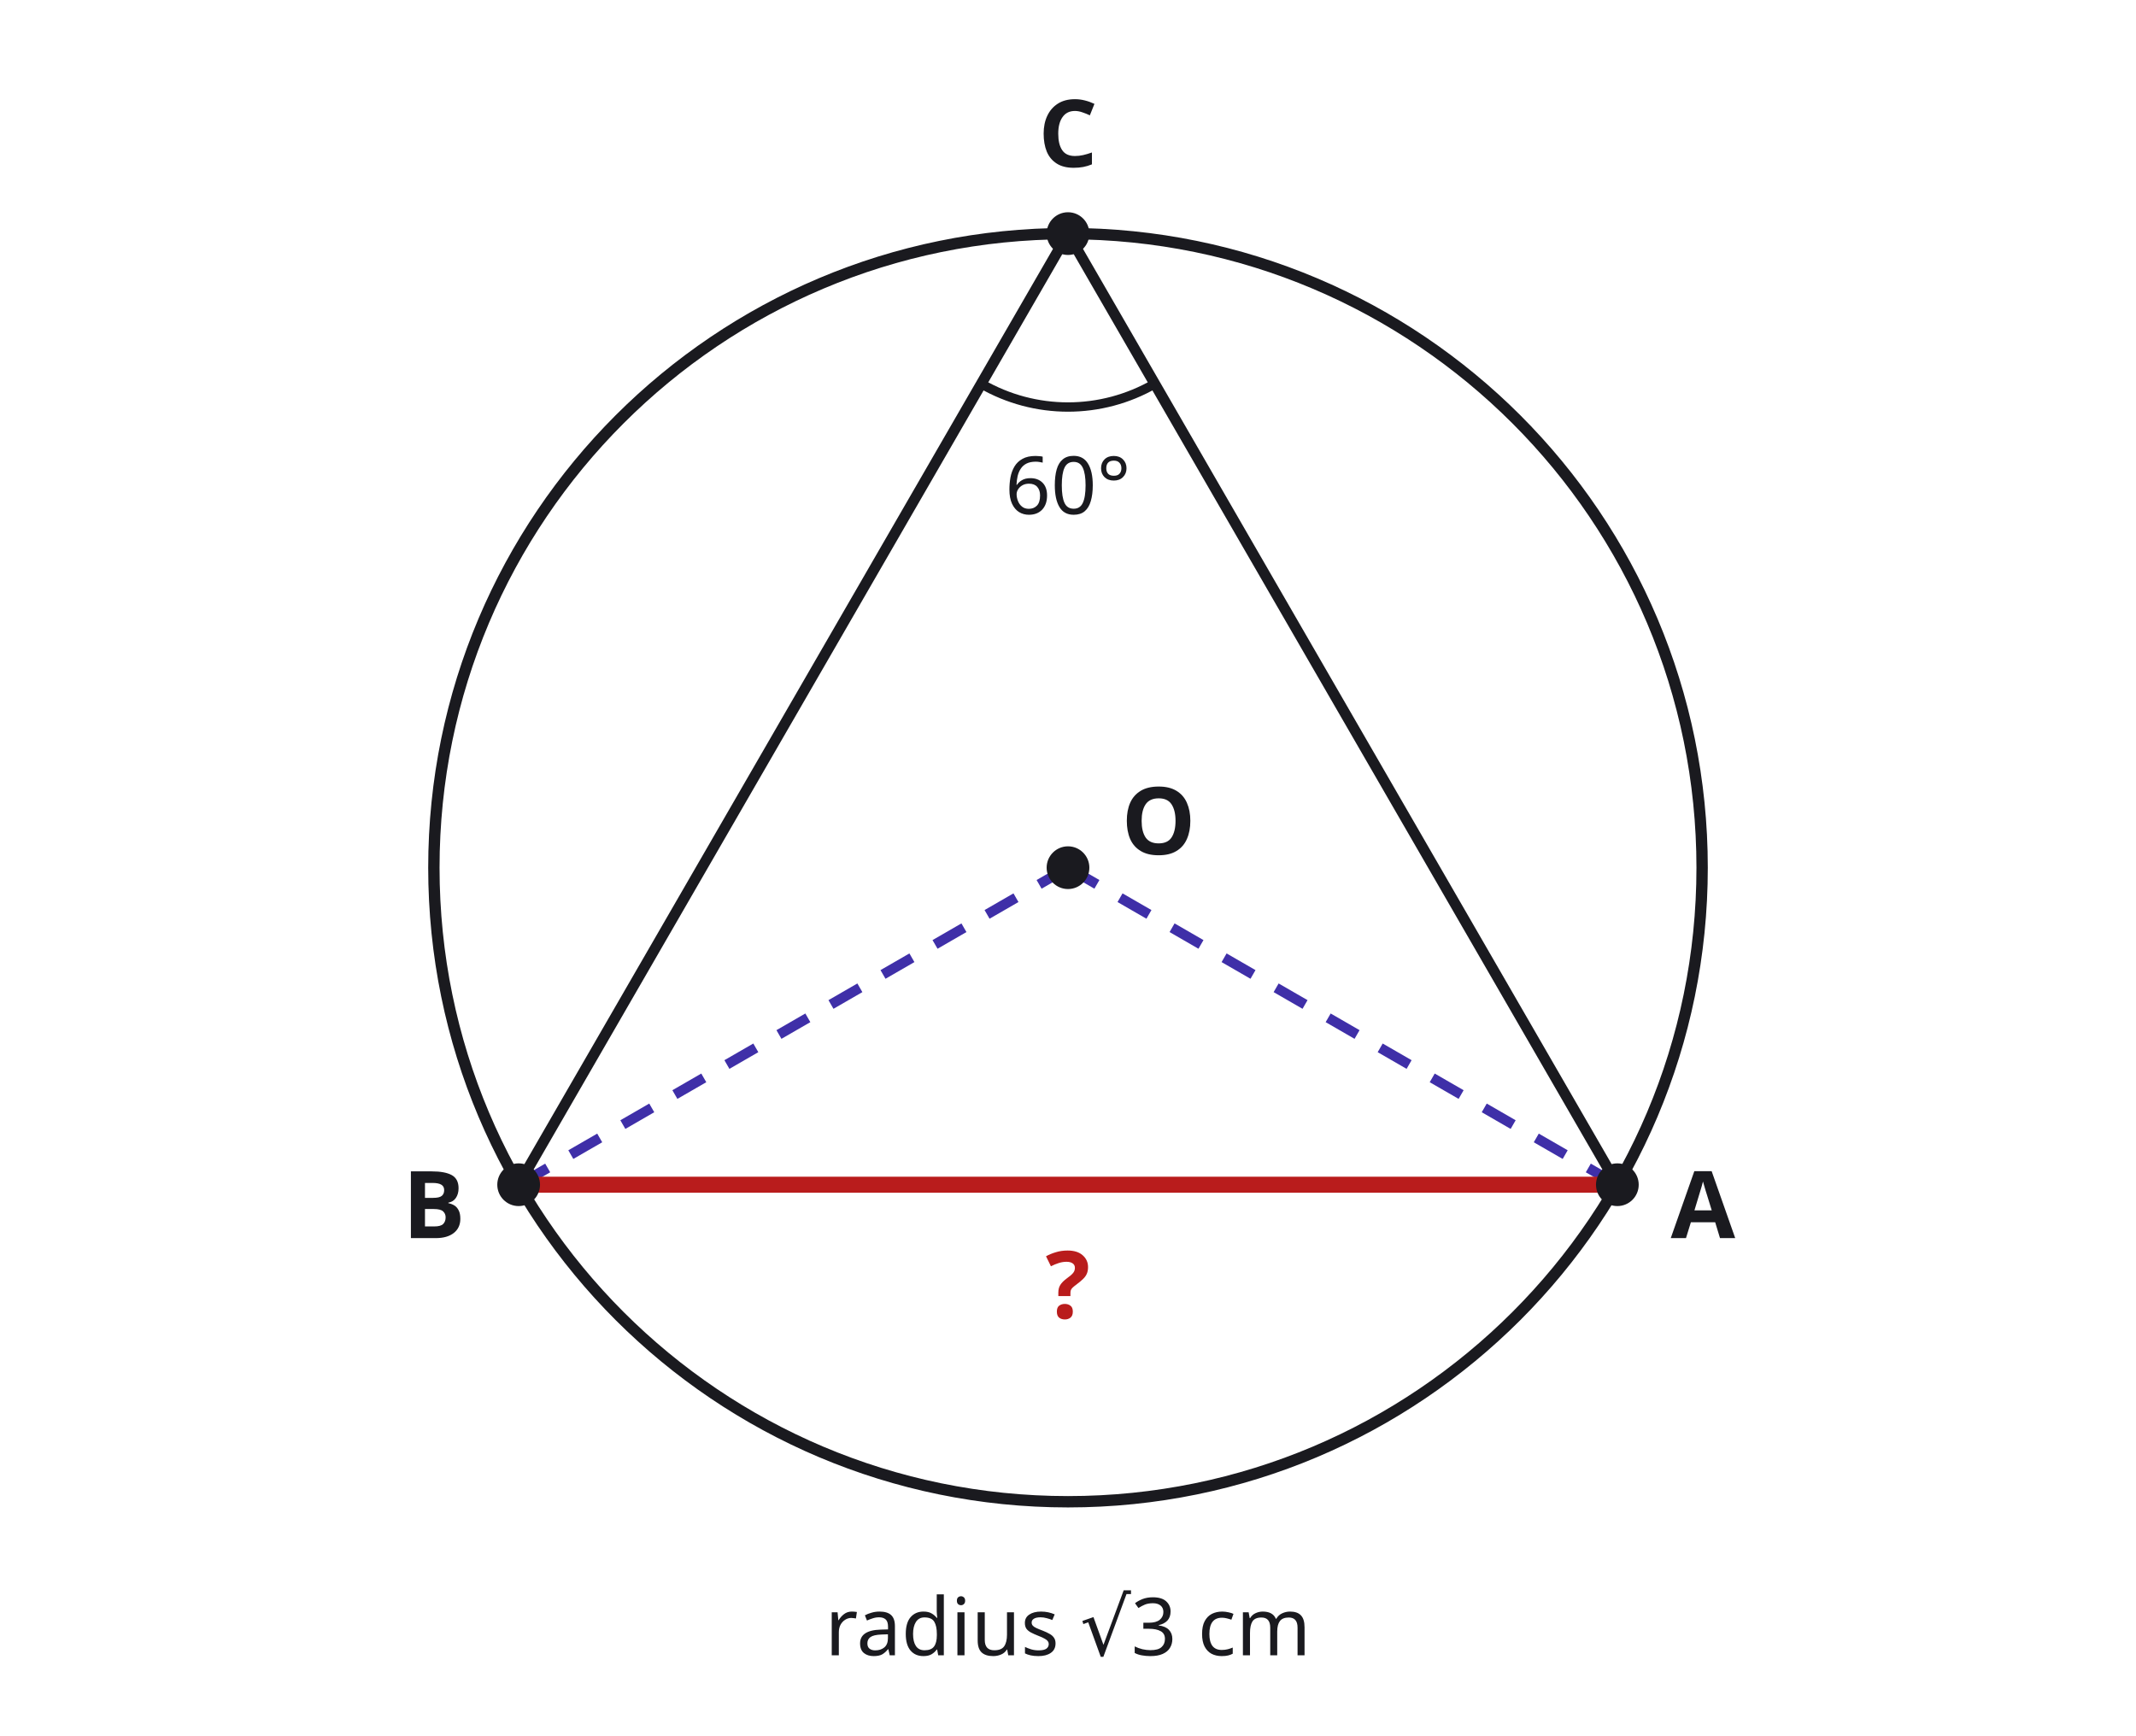
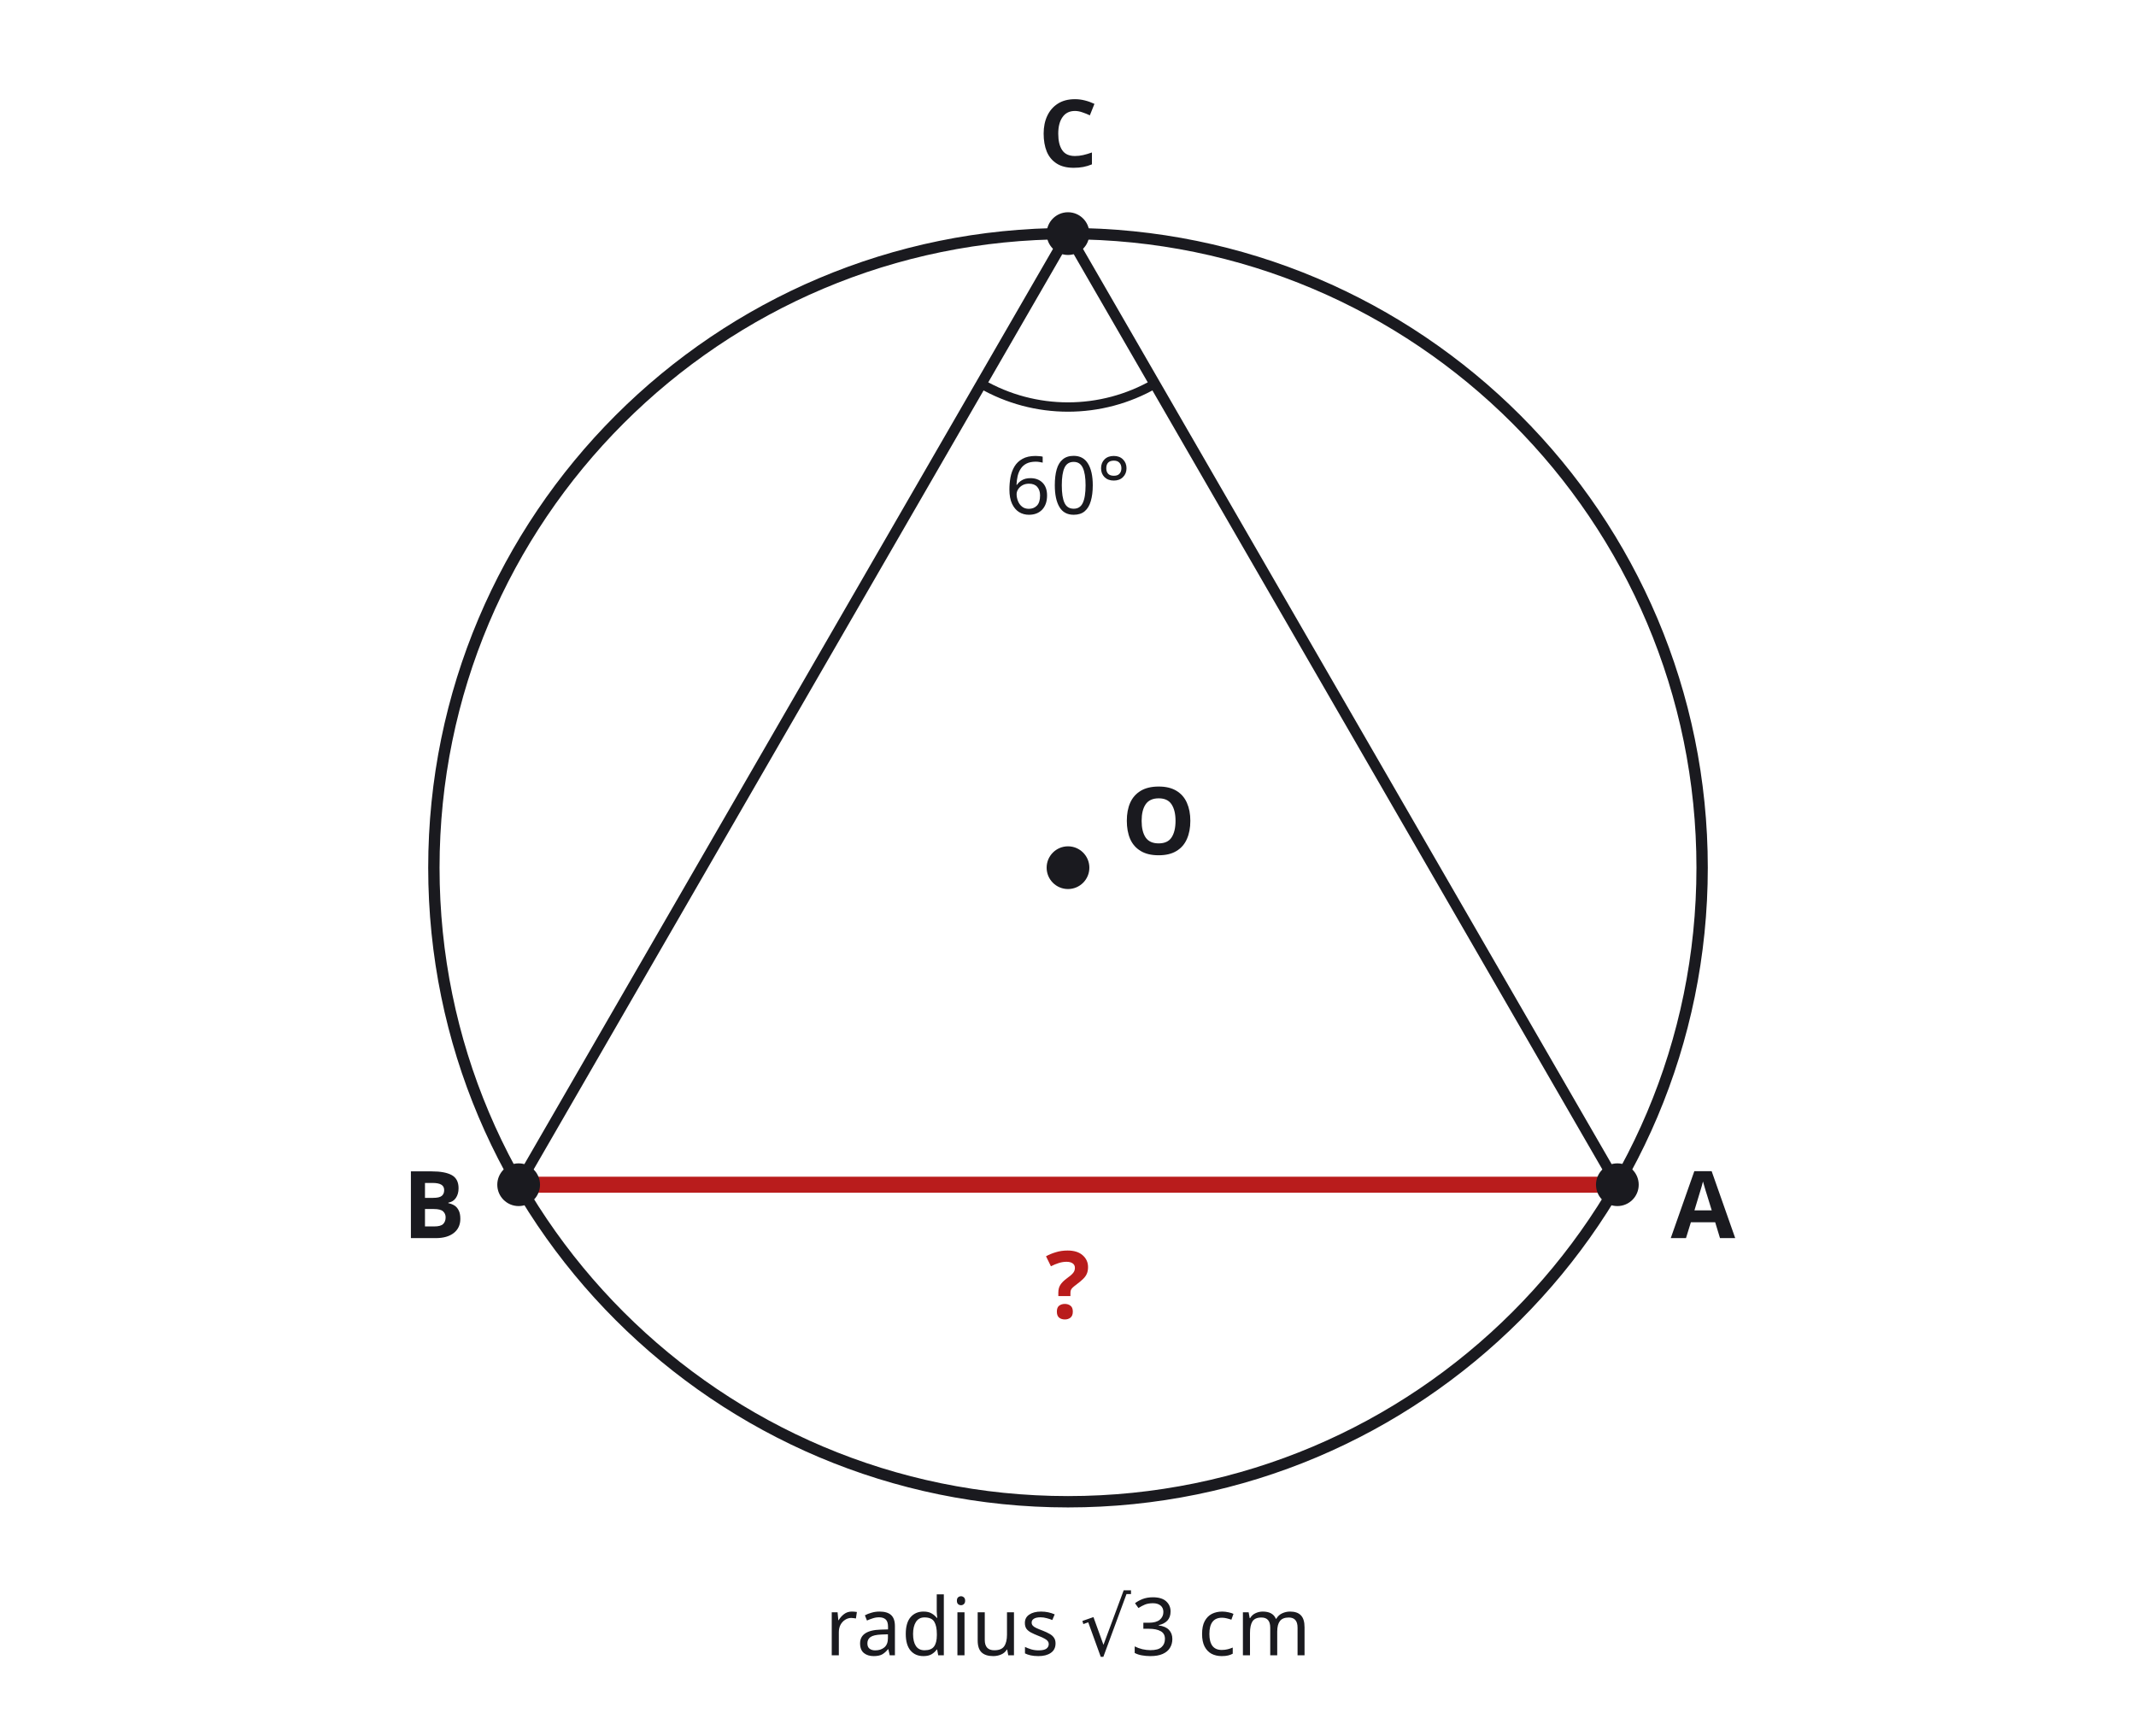
<svg xmlns="http://www.w3.org/2000/svg" viewBox="0 0 320 260" width="320" height="260" role="img" aria-label="Circle with centre O and radius root 3 cm; the chord AB subtends 60 degrees at the point C on the circumference; the length of AB is asked">
  <circle cx="160" cy="130" r="95" fill="none" stroke="#1a1a1f" stroke-width="1.7" />
  <path d="M160 35 L242.3 177.5" fill="none" stroke="#1a1a1f" stroke-width="1.6" />
  <path d="M160 35 L77.7 177.5" fill="none" stroke="#1a1a1f" stroke-width="1.6" />
-   <path d="M160 130 L242.3 177.5" fill="none" stroke="#3f2fa8" stroke-width="1.5" stroke-dasharray="5 4" />
-   <path d="M160 130 L77.7 177.5" fill="none" stroke="#3f2fa8" stroke-width="1.5" stroke-dasharray="5 4" />
  <path d="M77.7 177.5 L242.3 177.5" fill="none" stroke="#b91c1c" stroke-width="2.4" />
  <path d="M147 57.5 A26 26 0 0 0 173 57.5" fill="none" stroke="#1a1a1f" stroke-width="1.4" />
  <circle cx="160" cy="130" r="3.2" fill="#1a1a1f" />
  <circle cx="242.3" cy="177.5" r="3.2" fill="#1a1a1f" />
  <circle cx="77.7" cy="177.5" r="3.2" fill="#1a1a1f" />
  <circle cx="160" cy="35" r="3.2" fill="#1a1a1f" />
  <text x="160" y="25" text-anchor="middle" font-family="system-ui, sans-serif" font-size="14" font-weight="700" fill="#1a1a1f">C</text>
  <text x="250.3" y="185.5" font-family="system-ui, sans-serif" font-size="14" font-weight="700" fill="#1a1a1f">A</text>
  <text x="69.7" y="185.5" text-anchor="end" font-family="system-ui, sans-serif" font-size="14" font-weight="700" fill="#1a1a1f">B</text>
  <text x="168" y="128" font-family="system-ui, sans-serif" font-size="14" font-weight="700" fill="#1a1a1f">O</text>
  <text x="160" y="77" text-anchor="middle" font-family="system-ui, sans-serif" font-size="12" fill="#1a1a1f">60°</text>
  <text x="160" y="248" text-anchor="middle" font-family="system-ui, sans-serif" font-size="12" fill="#1a1a1f">radius √3 cm</text>
  <text x="160" y="197.5" text-anchor="middle" font-family="system-ui, sans-serif" font-size="14" font-weight="700" fill="#b91c1c">?</text>
</svg>
